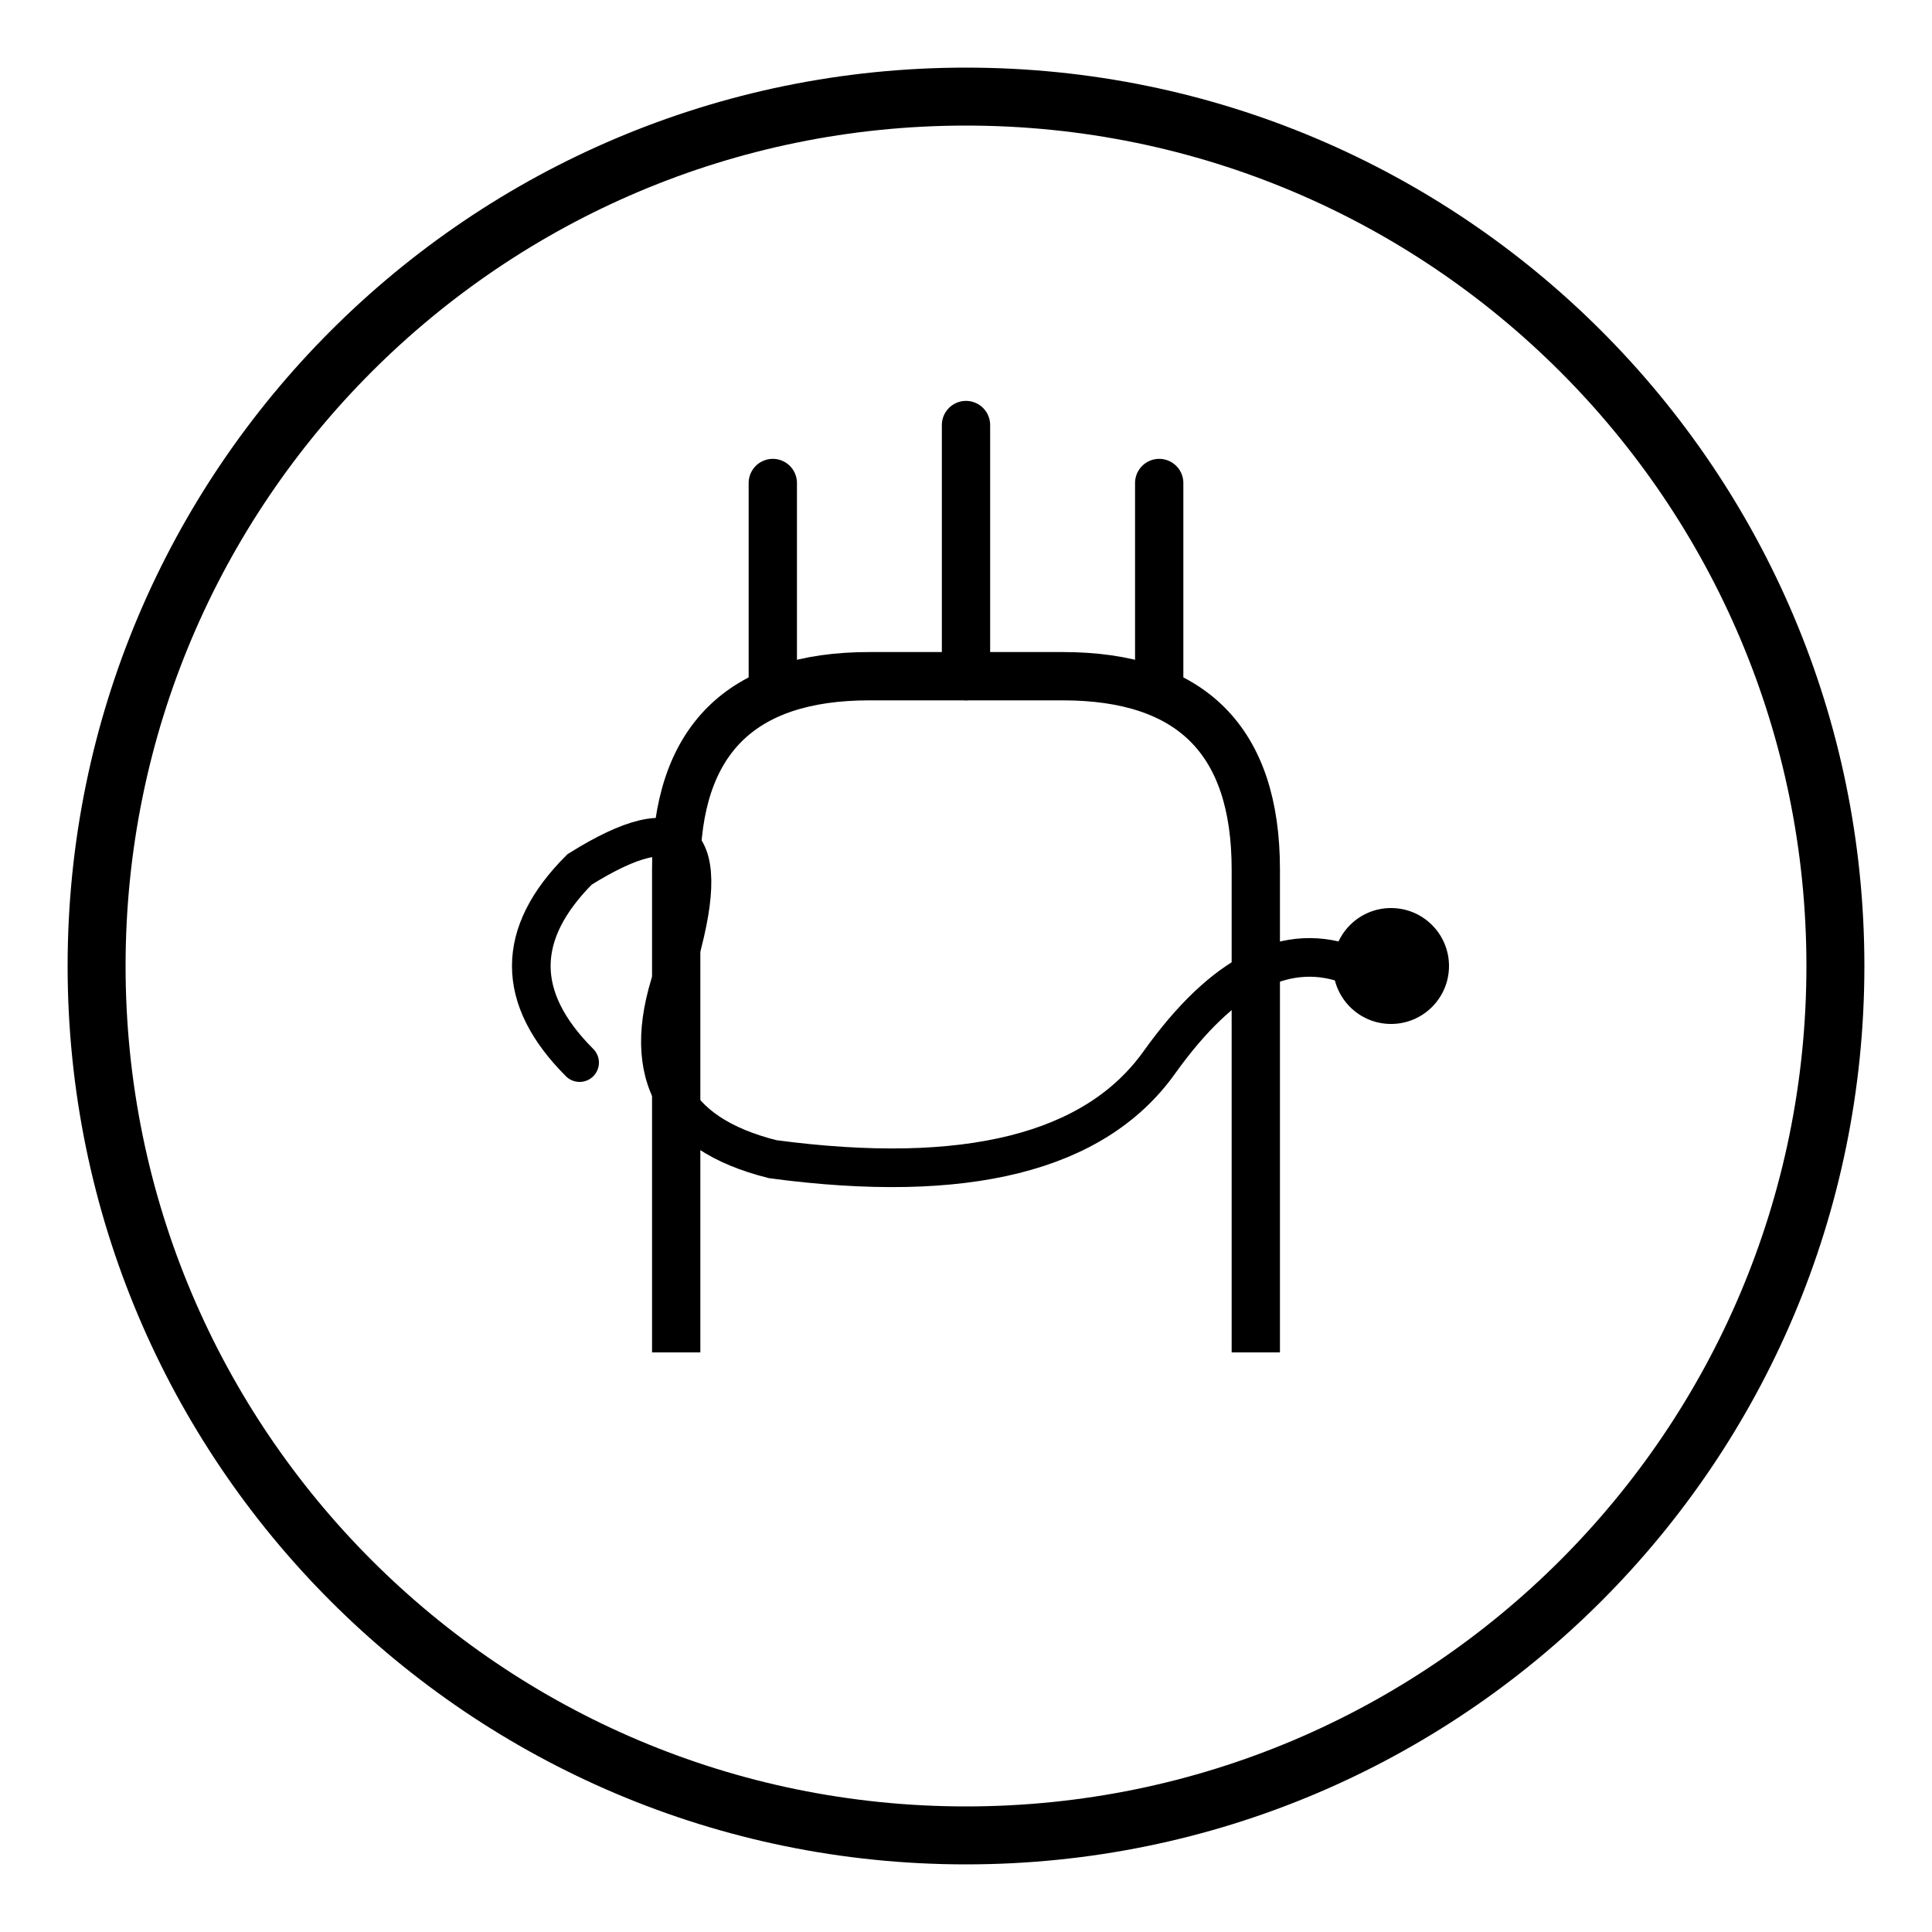
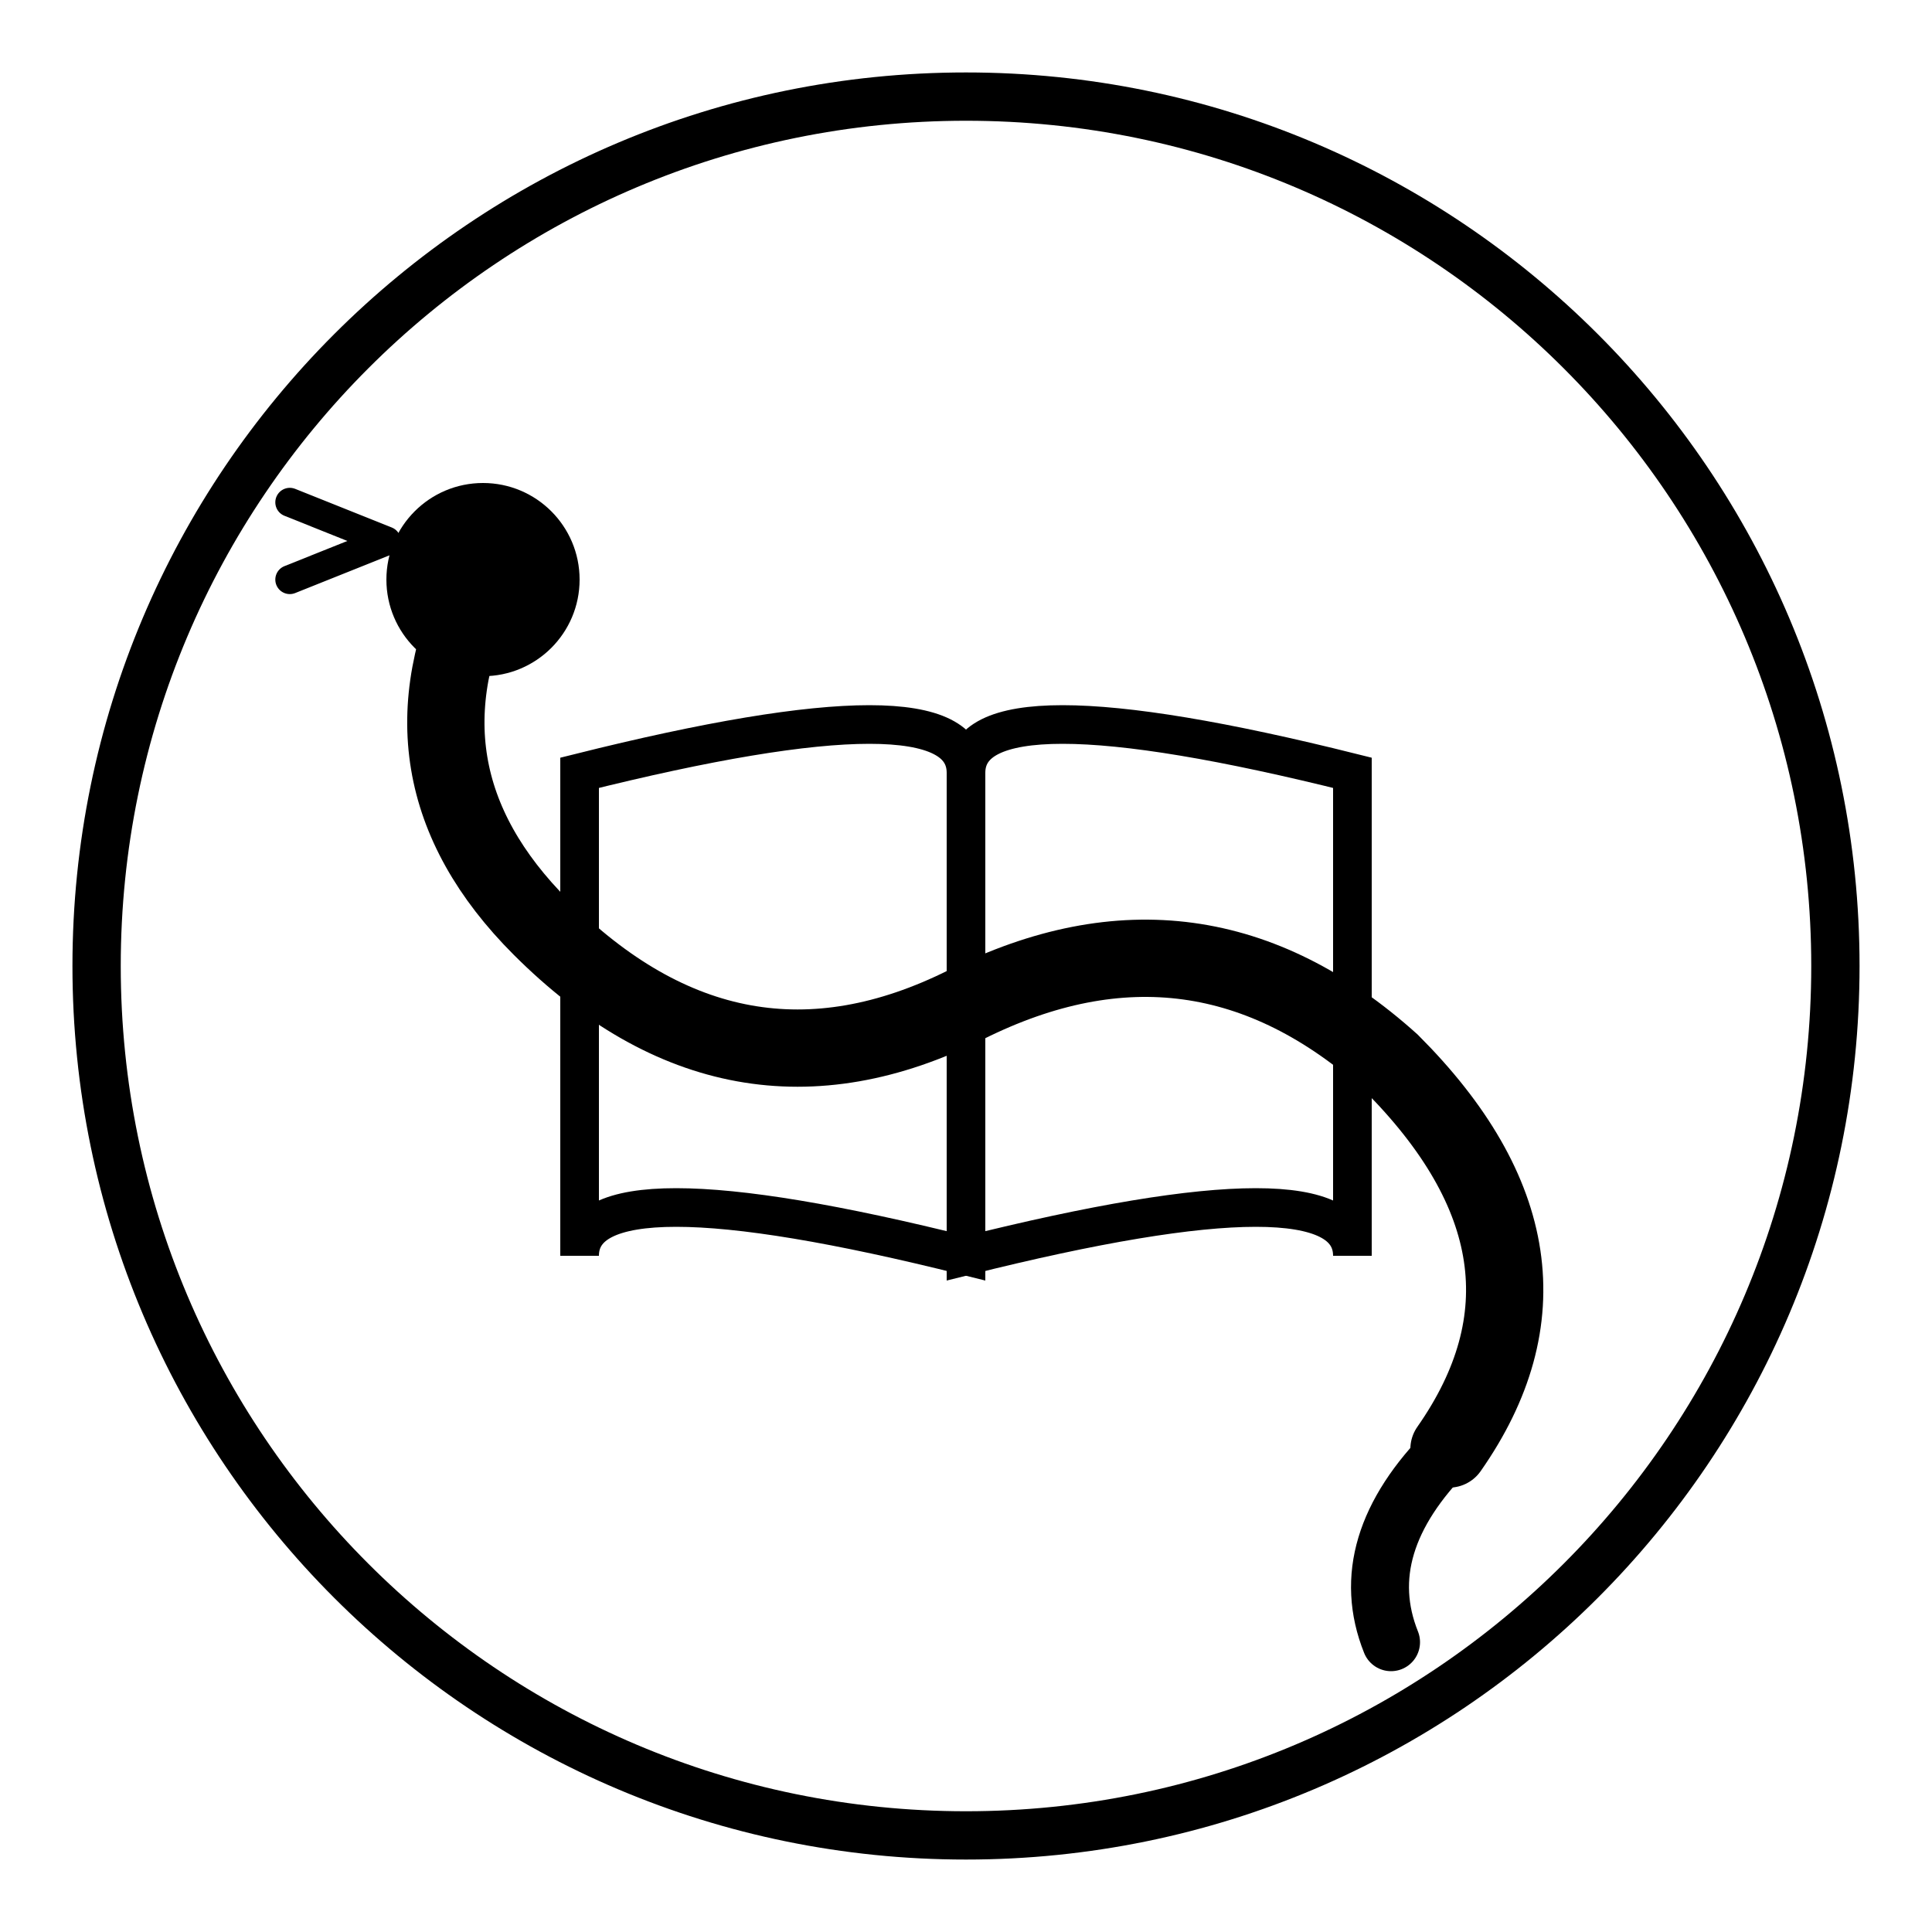
<svg xmlns="http://www.w3.org/2000/svg" viewBox="0 0 100 100" fill="currentColor">
-   <circle cx="50" cy="50" r="45" fill="none" stroke="currentColor" stroke-width="3" />
-   <path d="M35 70 L35 45 Q35 35 45 35 L55 35 Q65 35 65 45 L65 70" fill="none" stroke="currentColor" stroke-width="2.5" />
-   <line x1="40" y1="35" x2="40" y2="25" stroke="currentColor" stroke-width="2.5" stroke-linecap="round" />
-   <line x1="50" y1="35" x2="50" y2="22" stroke="currentColor" stroke-width="2.5" stroke-linecap="round" />
-   <line x1="60" y1="35" x2="60" y2="25" stroke="currentColor" stroke-width="2.5" stroke-linecap="round" />
-   <path d="M30 55 Q25 50 30 45 Q38 40 35 50 Q32 58 40 60 Q55 62 60 55 Q65 48 70 50" fill="none" stroke="currentColor" stroke-width="2" stroke-linecap="round" />
-   <circle cx="72" cy="50" r="3" fill="currentColor" />
+   <circle cx="50" cy="50" r="45" fill="none" stroke="currentColor" stroke-width="2.5" />
+   <path d="M30 65 L30 40 Q50 35 50 40 L50 65 Q30 60 30 65" fill="none" stroke="currentColor" stroke-width="2" />
+   <path d="M70 65 L70 40 Q50 35 50 40 L50 65 Q70 60 70 65" fill="none" stroke="currentColor" stroke-width="2" />
+   <line x1="50" y1="40" x2="50" y2="65" stroke="currentColor" stroke-width="1.5" />
+   <path d="M25 30 Q20 40 28 48 Q38 58 50 52 Q62 46 72 55 Q82 65 75 75" fill="none" stroke="currentColor" stroke-width="4" stroke-linecap="round" />
+   <circle cx="25" cy="30" r="5" fill="currentColor" />
+   <circle cx="24" cy="29" r="1.5" fill="none" stroke="currentColor" stroke-width="1" />
+   <path d="M75 75 Q70 80 72 85" fill="none" stroke="currentColor" stroke-width="3" stroke-linecap="round" />
+   <path d="M20 28 L15 26 M20 28 L15 30" fill="none" stroke="currentColor" stroke-width="1.5" stroke-linecap="round" />
</svg>
